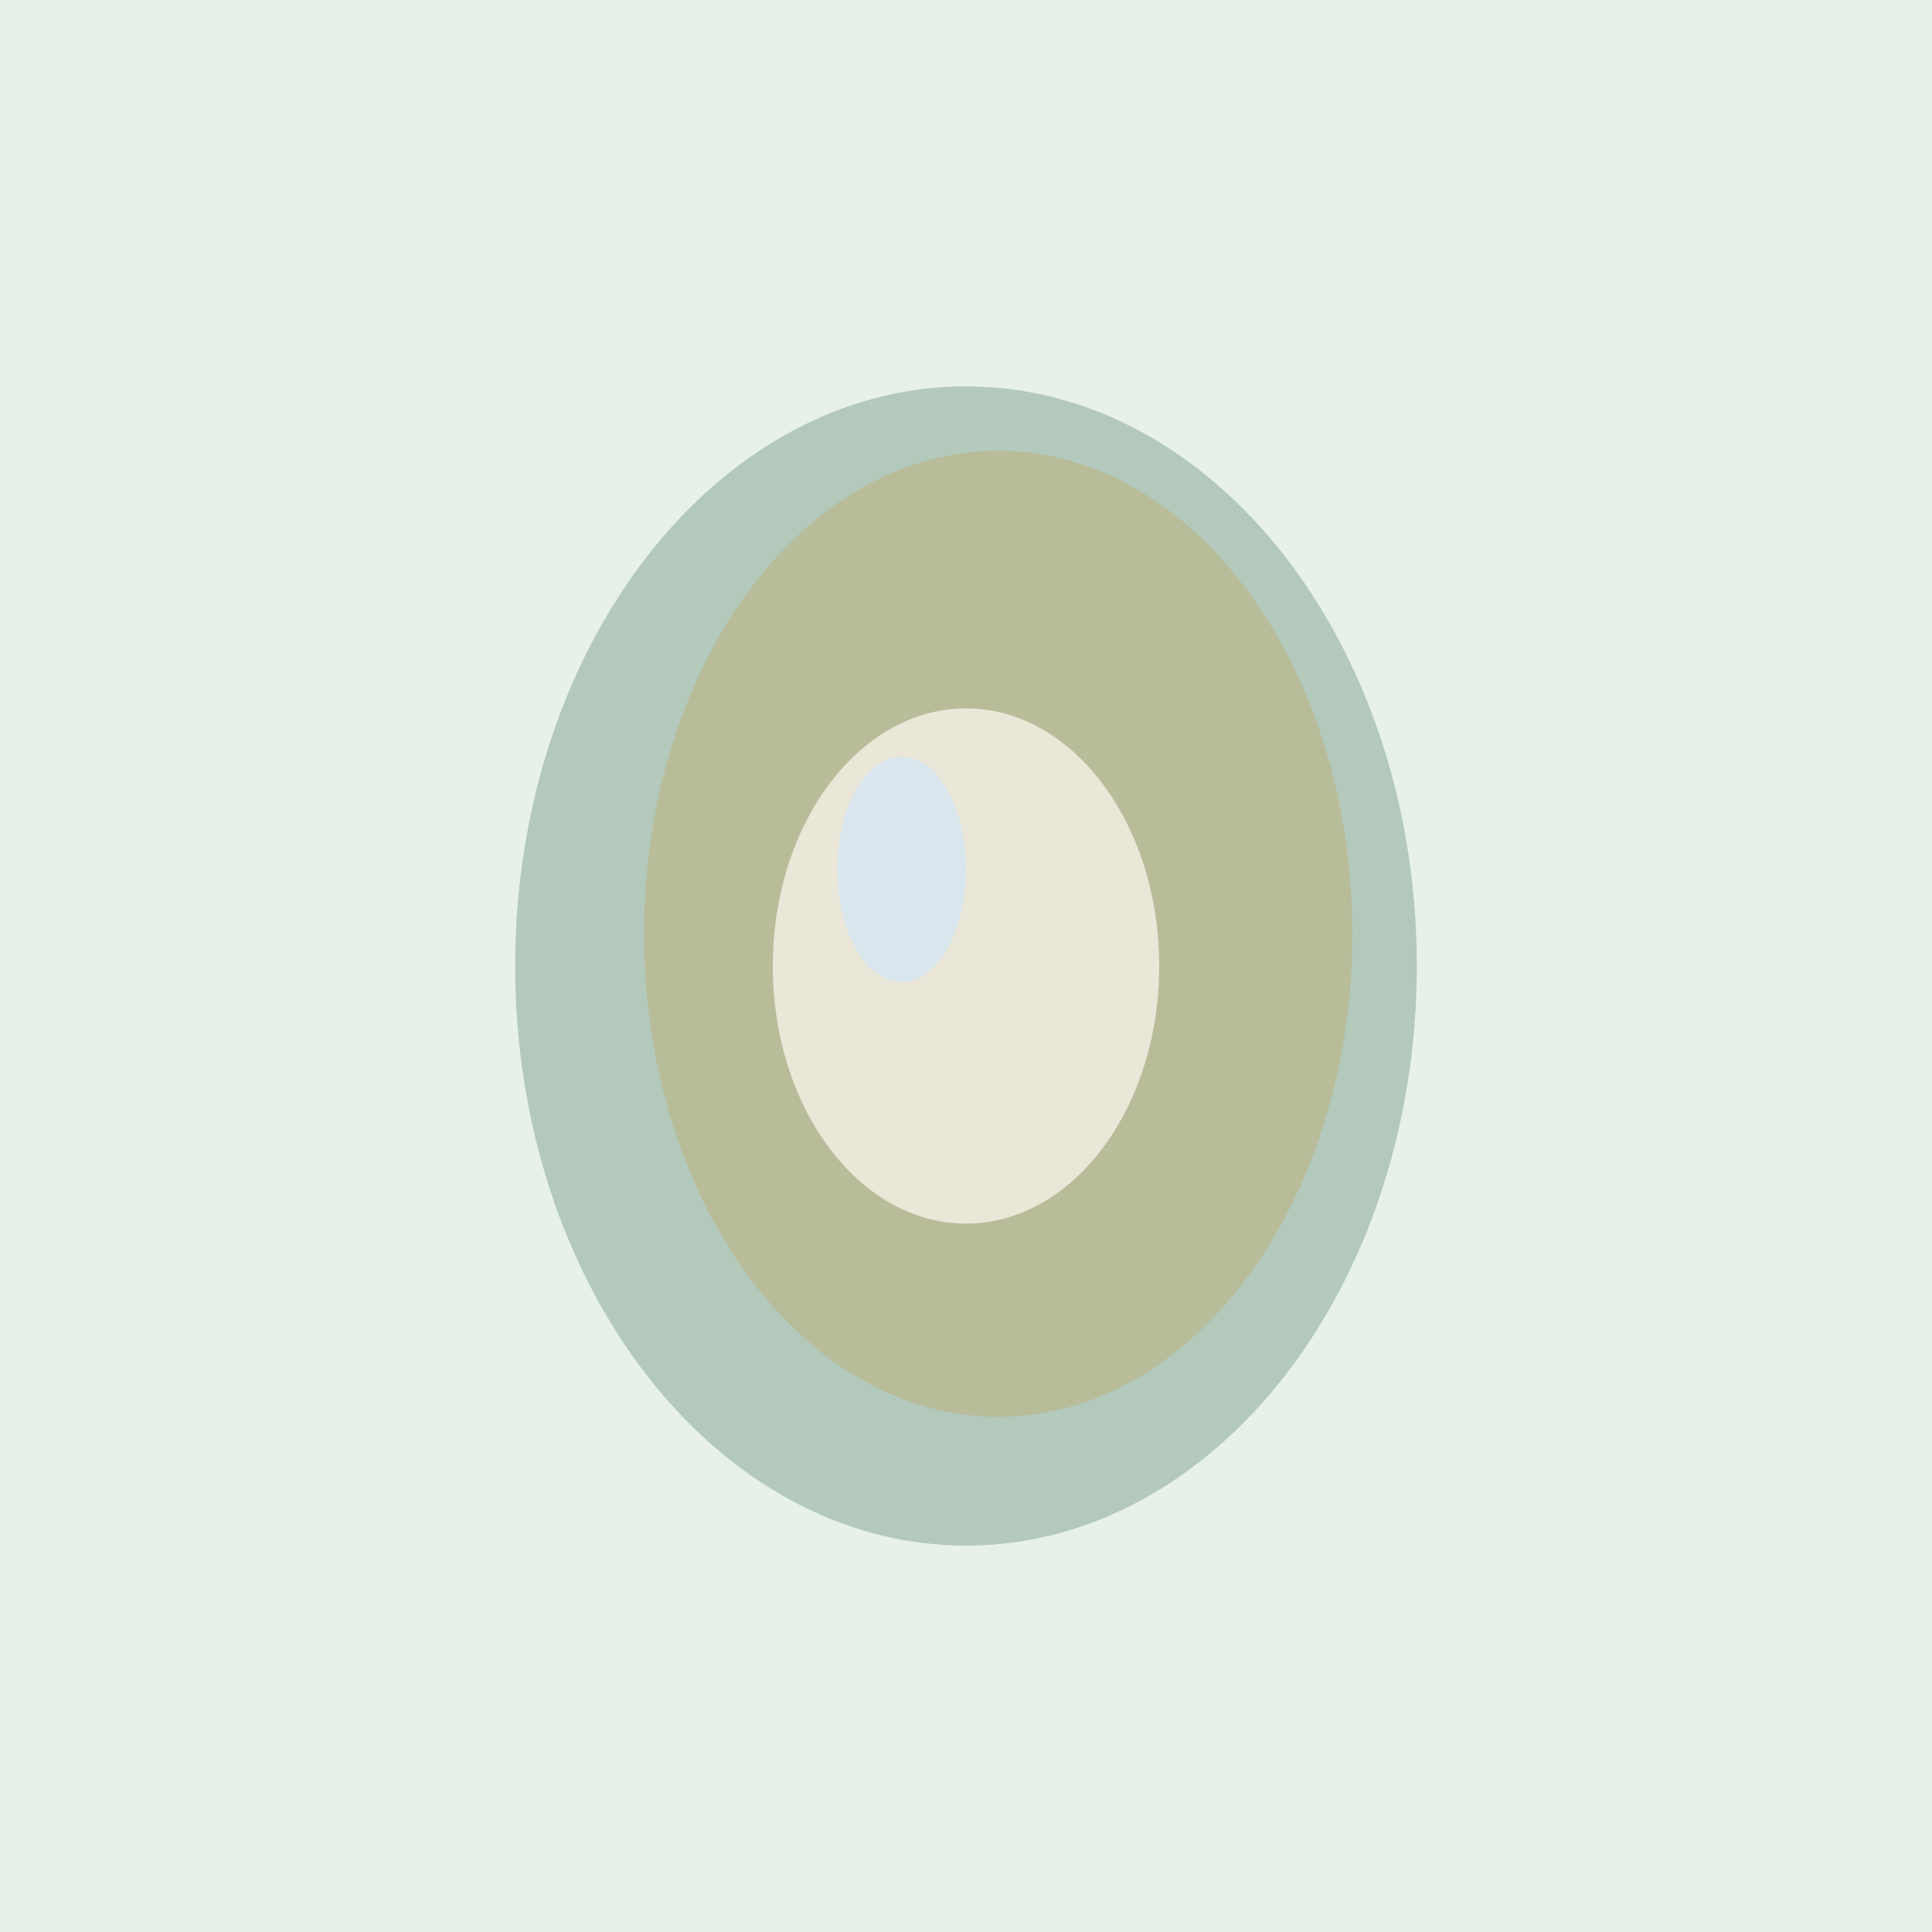
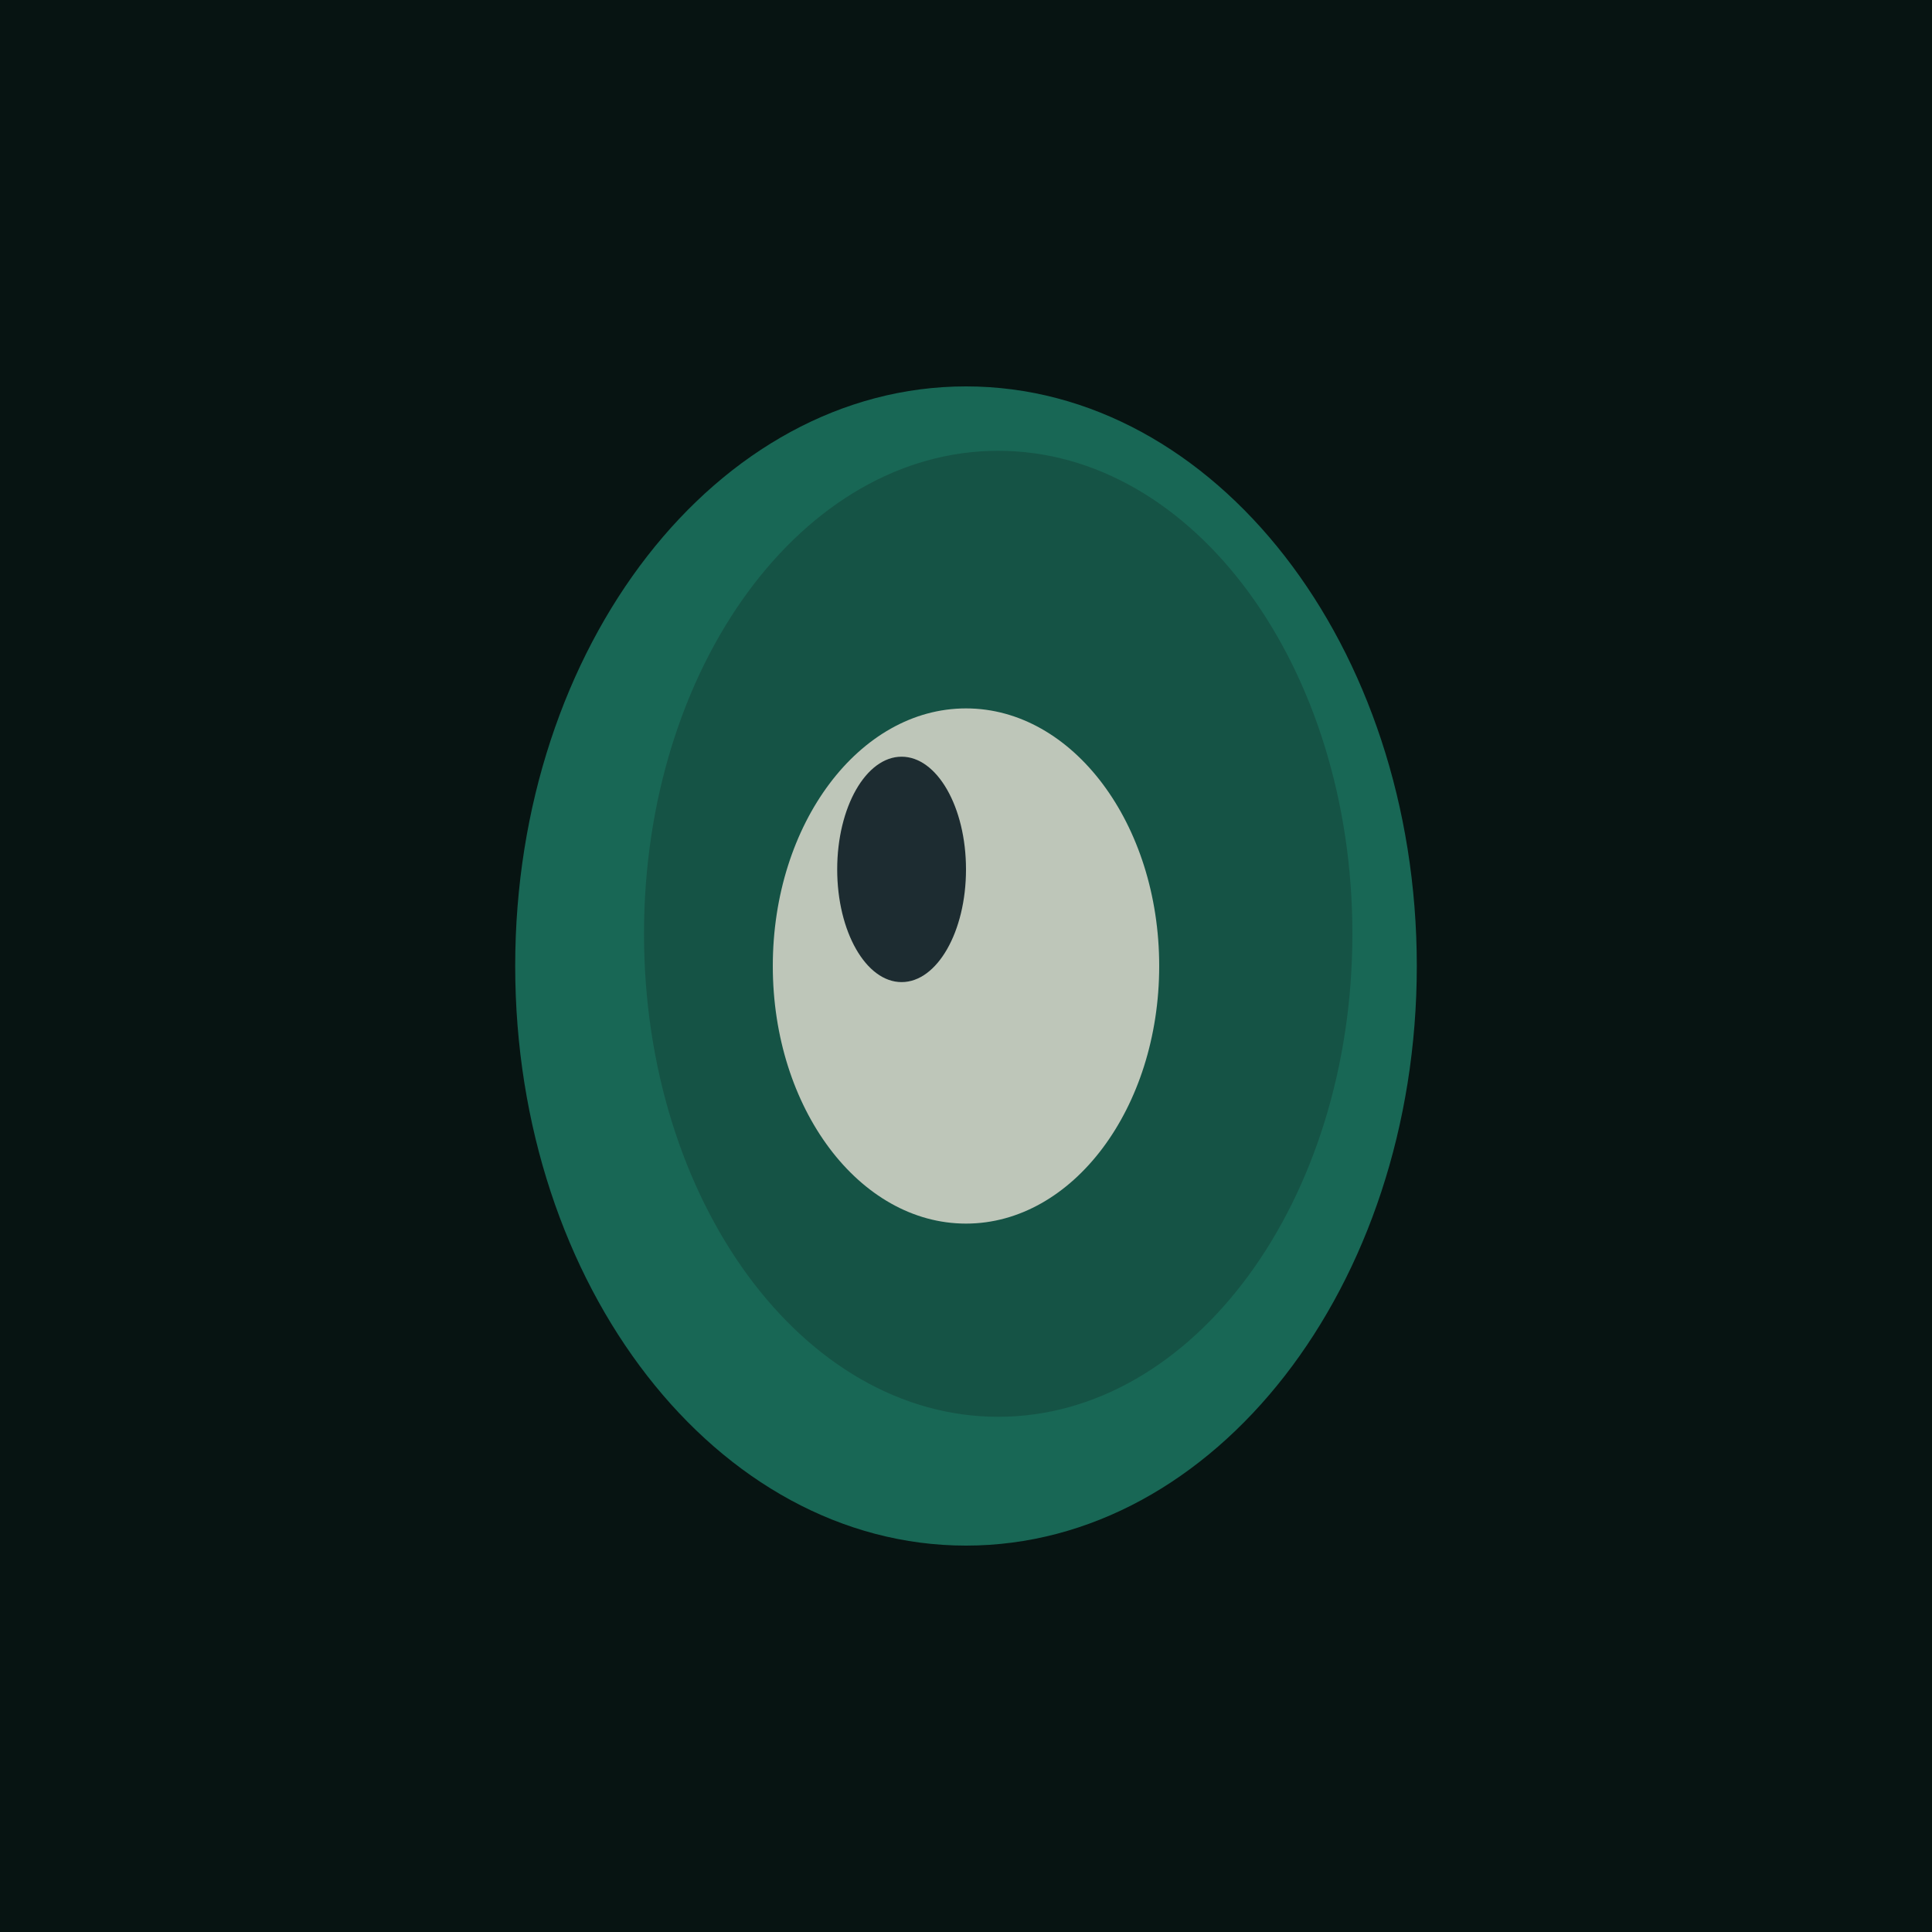
<svg xmlns="http://www.w3.org/2000/svg" viewBox="0 0 1200 1200" role="img" aria-label="Organic Forms placeholder">
-   <rect width="1200" height="1200" fill="#E8F0EA" />
+   <rect width="1200" height="1200" fill="#071412" />
  <style>
    .og { transform-origin: 600px 600px; animation: spin 18s linear infinite; }
    .og2 { transform-origin: 600px 620px; animation: spin 26s linear infinite reverse; }
    @keyframes spin { from { transform: rotate(0deg); } to { transform: rotate(360deg); } }
    @media (prefers-reduced-motion: reduce) { .og, .og2 { animation: none; } }
  </style>
-   <ellipse class="og" cx="600" cy="600" rx="280" ry="360" fill="#9BB8A8" opacity="0.7" />
-   <ellipse class="og2" cx="620" cy="580" rx="220" ry="300" fill="#C4A35A" opacity="0.35" />
-   <ellipse cx="600" cy="600" rx="120" ry="160" fill="#F6F1E7" opacity="0.8" />
-   <ellipse cx="560" cy="540" rx="40" ry="70" fill="#D7E6EF" opacity="0.9" />
+   <ellipse class="og" cx="600" cy="600" rx="280" ry="360" fill="#1F8A72" opacity="0.7" />
+   <ellipse class="og2" cx="620" cy="580" rx="220" ry="300" fill="#12352E" opacity="0.4" />
+   <ellipse cx="600" cy="600" rx="120" ry="160" fill="#E8E2D6" opacity="0.8" />
+   <ellipse cx="560" cy="540" rx="40" ry="70" fill="#0B1C22" opacity="0.9" />
</svg>
